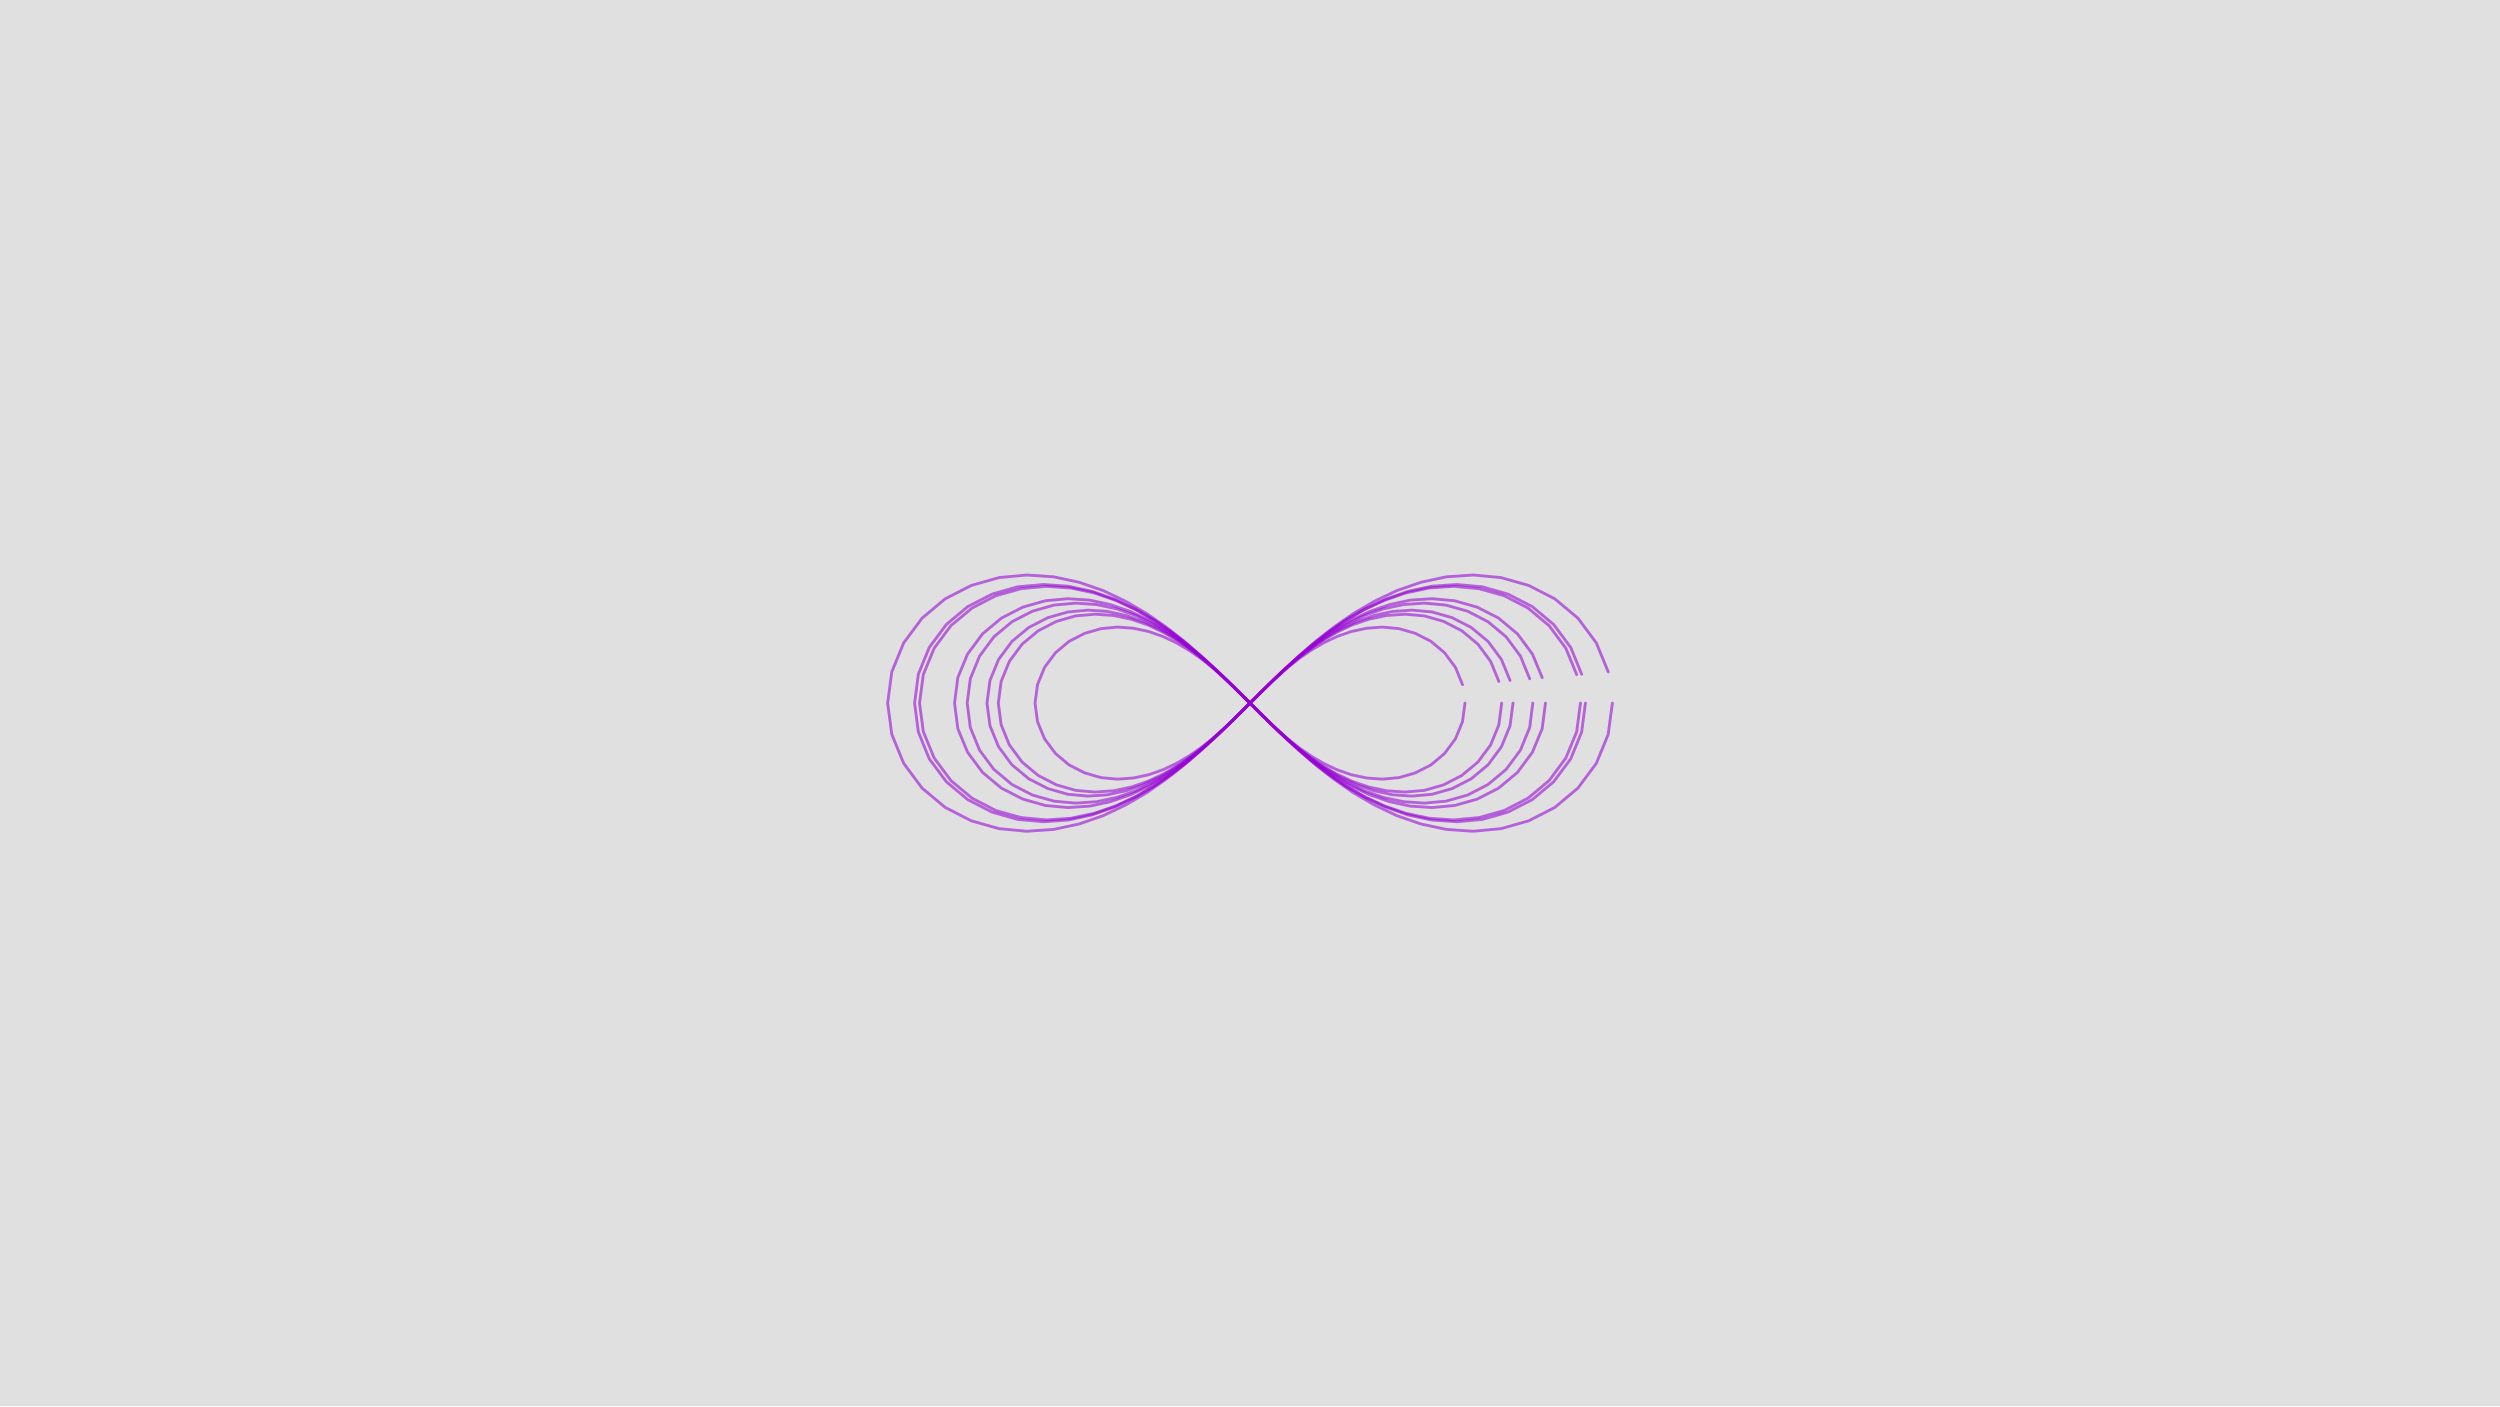
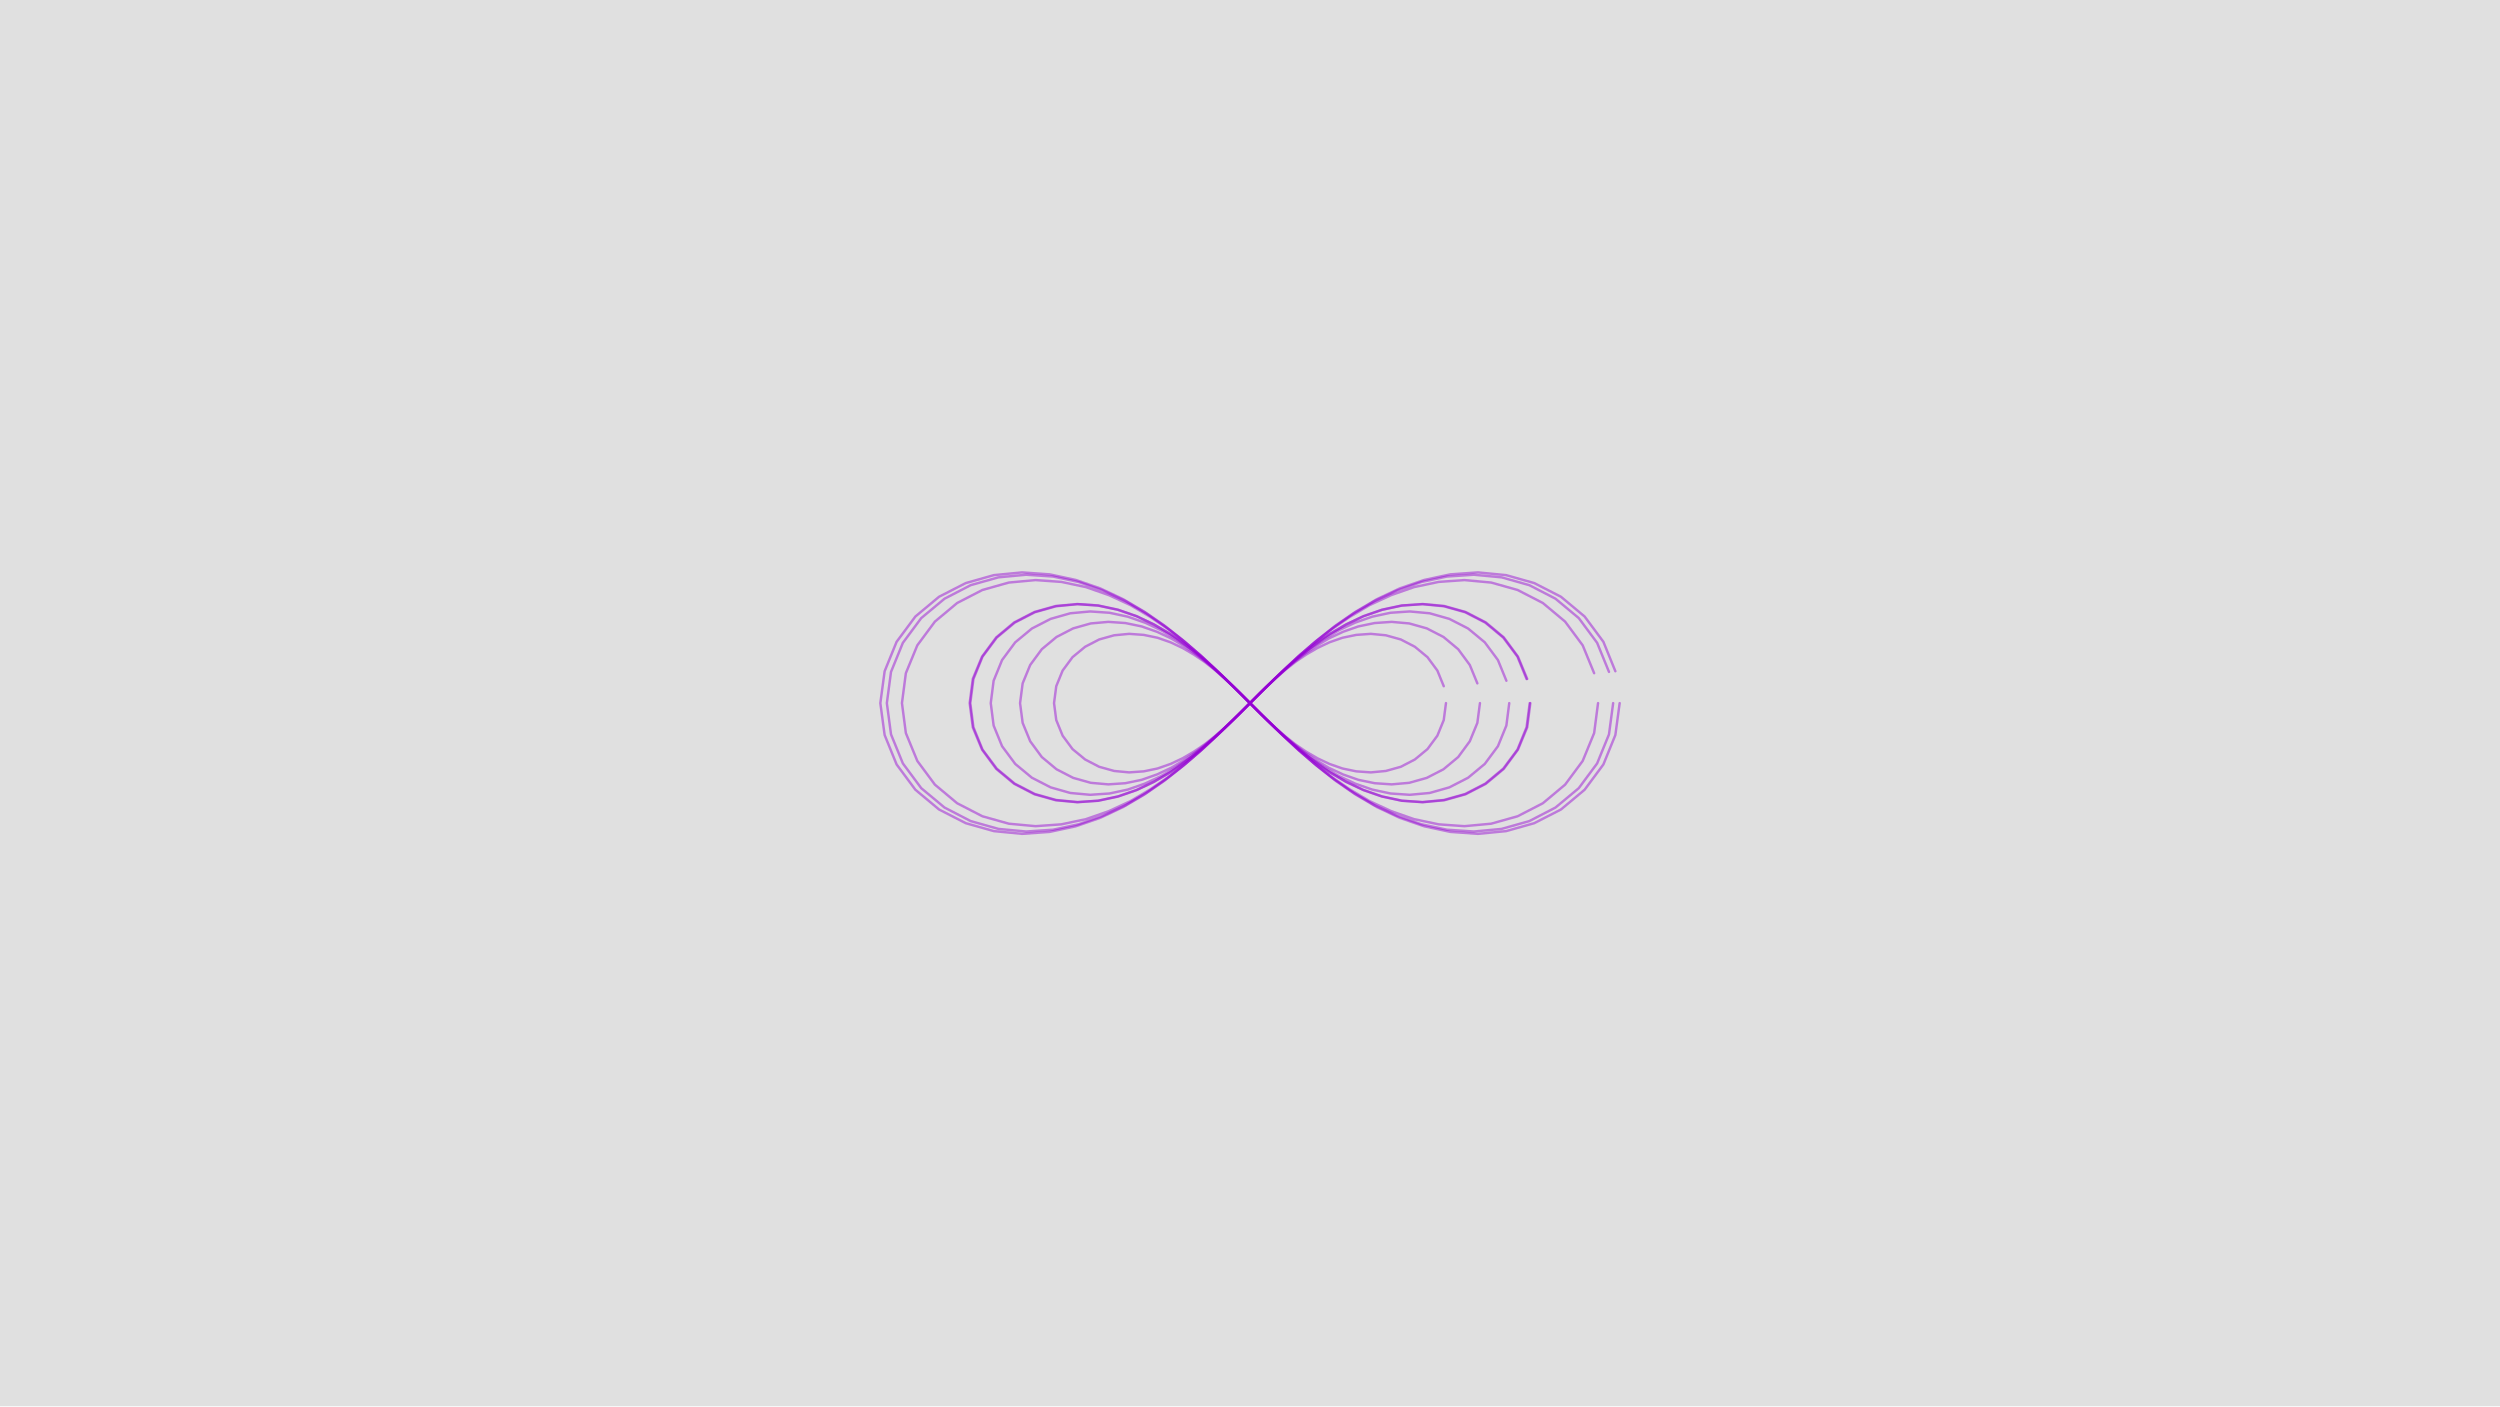
<svg xmlns="http://www.w3.org/2000/svg" width="1920" height="1080" viewBox="0 0 1920 1080">
  <rect width="1920" height="1080" fill="#e0e0e0" />
-   <polyline points="1238.3,540.0 1235.1,564.0 1226.0,586.2 1211.9,605.2 1194.1,620.1 1174.0,630.4 1152.8,636.4 1131.5,638.4 1110.8,637.0 1091.2,632.8 1072.7,626.4 1055.5,618.2 1039.5,608.9 1024.6,598.5 1010.5,587.5 997.3,576.0 984.5,564.2 972.2,552.1 960.0,540.0 947.8,527.9 935.5,515.8 922.7,504.0 909.5,492.5 895.4,481.5 880.5,471.1 864.5,461.8 847.3,453.6 828.8,447.2 809.2,443.0 788.5,441.6 767.2,443.6 746.0,449.6 725.9,459.9 708.1,474.8 694.0,493.8 684.9,516.0 681.7,540.0 684.9,564.0 694.0,586.2 708.1,605.2 725.9,620.1 746.0,630.4 767.2,636.4 788.5,638.4 809.2,637.0 828.8,632.8 847.3,626.4 864.5,618.2 880.5,608.9 895.4,598.5 909.5,587.5 922.7,576.0 935.5,564.2 947.8,552.1 960.0,540.0 972.2,527.9 984.5,515.8 997.3,504.0 1010.5,492.5 1024.6,481.5 1039.5,471.1 1055.5,461.8 1072.7,453.6 1091.2,447.2 1110.8,443.0 1131.5,441.6 1152.8,443.6 1174.0,449.6 1194.1,459.9 1211.9,474.8 1226.0,493.8 1235.1,516.0" stroke="#9400D3" stroke-width="2.2" fill="none" opacity="0.57" stroke-linecap="round" stroke-linejoin="round" />
-   <polyline points="1186.9,540.0 1184.4,559.6 1176.9,577.7 1165.4,593.2 1150.9,605.3 1134.5,613.7 1117.2,618.6 1099.9,620.2 1083.0,619.1 1067.0,615.6 1051.9,610.4 1037.9,603.8 1024.8,596.2 1012.7,587.7 1001.2,578.7 990.4,569.3 980.0,559.7 969.9,549.9 960.0,540.0 950.1,530.1 940.0,520.3 929.6,510.7 918.8,501.3 907.3,492.3 895.2,483.8 882.1,476.2 868.1,469.6 853.0,464.4 837.0,460.9 820.1,459.8 802.8,461.4 785.5,466.3 769.1,474.7 754.6,486.8 743.1,502.3 735.6,520.4 733.1,540.0 735.6,559.6 743.1,577.7 754.6,593.2 769.1,605.3 785.5,613.7 802.8,618.6 820.1,620.2 837.0,619.1 853.0,615.6 868.1,610.4 882.1,603.8 895.2,596.2 907.3,587.7 918.8,578.7 929.6,569.3 940.0,559.7 950.1,549.9 960.0,540.0 969.9,530.1 980.0,520.3 990.4,510.7 1001.2,501.3 1012.7,492.3 1024.8,483.8 1037.9,476.2 1051.9,469.6 1067.0,464.4 1083.0,460.9 1099.9,459.8 1117.2,461.4 1134.5,466.3 1150.9,474.7 1165.4,486.8 1176.9,502.3 1184.4,520.4" stroke="#9400D3" stroke-width="2.2" fill="none" opacity="0.57" stroke-linecap="round" stroke-linejoin="round" />
-   <polyline points="1153.3,540.0 1151.1,556.7 1144.8,572.1 1135.0,585.3 1122.6,595.6 1108.6,602.8 1093.9,607.0 1079.1,608.3 1064.8,607.3 1051.1,604.4 1038.3,600.0 1026.3,594.3 1015.2,587.8 1004.8,580.6 995.1,573.0 985.9,565.0 977.0,556.8 968.5,548.4 960.0,540.0 951.5,531.6 943.0,523.2 934.1,515.0 924.9,507.0 915.2,499.4 904.8,492.2 893.7,485.7 881.7,480.0 868.9,475.6 855.2,472.7 840.9,471.7 826.1,473.0 811.4,477.2 797.4,484.4 785.0,494.7 775.2,507.9 768.9,523.3 766.7,540.0 768.9,556.7 775.2,572.1 785.0,585.3 797.4,595.6 811.4,602.8 826.1,607.0 840.9,608.3 855.2,607.3 868.9,604.4 881.7,600.0 893.7,594.3 904.8,587.8 915.2,580.6 924.9,573.0 934.1,565.0 943.0,556.8 951.5,548.4 960.0,540.0 968.5,531.6 977.0,523.2 985.9,515.0 995.1,507.0 1004.8,499.4 1015.2,492.2 1026.3,485.7 1038.3,480.0 1051.1,475.6 1064.8,472.7 1079.1,471.7 1093.9,473.0 1108.6,477.2 1122.6,484.4 1135.0,494.7 1144.8,507.9 1151.1,523.3" stroke="#9400D3" stroke-width="2.2" fill="none" opacity="0.57" stroke-linecap="round" stroke-linejoin="round" />
-   <polyline points="1213.8,540.0 1210.9,561.9 1202.6,582.1 1189.7,599.5 1173.5,613.0 1155.2,622.5 1135.8,627.9 1116.4,629.7 1097.6,628.4 1079.6,624.6 1062.8,618.8 1047.1,611.4 1032.5,602.8 1018.9,593.4 1006.1,583.3 994.0,572.8 982.4,562.0 971.1,551.1 960.0,540.0 948.9,528.9 937.6,518.0 926.0,507.2 913.9,496.7 901.1,486.6 887.5,477.2 872.9,468.6 857.2,461.2 840.4,455.4 822.4,451.6 803.6,450.3 784.2,452.1 764.8,457.5 746.5,467.0 730.3,480.5 717.4,497.9 709.1,518.1 706.2,540.0 709.1,561.9 717.4,582.1 730.3,599.5 746.5,613.0 764.8,622.5 784.2,627.9 803.6,629.7 822.4,628.4 840.4,624.6 857.2,618.8 872.9,611.4 887.5,602.8 901.1,593.4 913.9,583.3 926.0,572.8 937.6,562.0 948.9,551.1 960.0,540.0 971.1,528.9 982.4,518.0 994.0,507.2 1006.1,496.7 1018.9,486.6 1032.5,477.2 1047.1,468.6 1062.8,461.2 1079.6,455.4 1097.6,451.6 1116.4,450.3 1135.8,452.1 1155.2,457.5 1173.5,467.0 1189.7,480.5 1202.6,497.9 1210.9,518.1" stroke="#9400D3" stroke-width="2.2" fill="none" opacity="0.57" stroke-linecap="round" stroke-linejoin="round" />
-   <polyline points="1125.1,540.0 1123.2,554.2 1117.8,567.4 1109.4,578.7 1098.9,587.5 1086.9,593.6 1074.4,597.2 1061.7,598.4 1049.5,597.5 1037.8,595.0 1026.9,591.2 1016.7,586.4 1007.2,580.8 998.3,574.7 990.0,568.2 982.1,561.3 974.5,554.3 967.2,547.2 960.0,540.0 952.8,532.8 945.5,525.7 937.9,518.7 930.0,511.8 921.7,505.3 912.8,499.2 903.3,493.6 893.1,488.8 882.2,485.0 870.5,482.5 858.3,481.6 845.6,482.8 833.1,486.4 821.1,492.5 810.6,501.3 802.2,512.6 796.8,525.8 794.9,540.0 796.8,554.2 802.2,567.4 810.6,578.7 821.1,587.5 833.1,593.6 845.6,597.2 858.3,598.4 870.5,597.5 882.2,595.0 893.1,591.2 903.3,586.4 912.8,580.8 921.7,574.7 930.0,568.2 937.9,561.3 945.5,554.3 952.8,547.2 960.0,540.0 967.2,532.8 974.5,525.7 982.1,518.7 990.0,511.8 998.3,505.3 1007.2,499.2 1016.7,493.6 1026.9,488.8 1037.8,485.0 1049.5,482.5 1061.7,481.6 1074.4,482.8 1086.9,486.4 1098.9,492.5 1109.4,501.3 1117.8,512.6 1123.2,525.8" stroke="#9400D3" stroke-width="2.2" fill="none" opacity="0.57" stroke-linecap="round" stroke-linejoin="round" />
-   <polyline points="1217.6,540.0 1214.7,562.2 1206.3,582.8 1193.2,600.4 1176.8,614.1 1158.1,623.7 1138.5,629.3 1118.8,631.1 1099.7,629.8 1081.5,625.9 1064.4,619.9 1048.4,612.4 1033.6,603.8 1019.8,594.2 1006.8,584.0 994.5,573.3 982.7,562.4 971.3,551.2 960.0,540.0 948.7,528.8 937.3,517.6 925.5,506.7 913.2,496.0 900.2,485.8 886.4,476.2 871.6,467.6 855.6,460.1 838.5,454.1 820.3,450.2 801.2,448.9 781.5,450.7 761.9,456.3 743.2,465.9 726.8,479.6 713.7,497.2 705.3,517.8 702.4,540.0 705.3,562.2 713.7,582.8 726.8,600.4 743.2,614.1 761.9,623.7 781.5,629.3 801.2,631.1 820.3,629.8 838.5,625.9 855.6,619.9 871.6,612.4 886.4,603.8 900.2,594.2 913.2,584.0 925.5,573.3 937.3,562.4 948.7,551.2 960.0,540.0 971.3,528.8 982.7,517.6 994.5,506.7 1006.8,496.0 1019.8,485.8 1033.6,476.2 1048.4,467.6 1064.4,460.1 1081.5,454.1 1099.7,450.2 1118.8,448.9 1138.5,450.7 1158.1,456.3 1176.8,465.9 1193.2,479.6 1206.3,497.2 1214.7,517.8" stroke="#9400D3" stroke-width="2.2" fill="none" opacity="0.57" stroke-linecap="round" stroke-linejoin="round" />
-   <polyline points="1177.2,540.0 1174.8,558.7 1167.7,576.1 1156.7,590.9 1142.8,602.5 1127.1,610.6 1110.5,615.3 1093.9,616.8 1077.8,615.7 1062.4,612.4 1048.0,607.4 1034.6,601.1 1022.1,593.8 1010.4,585.7 999.5,577.1 989.1,568.1 979.2,558.9 969.5,549.5 960.0,540.0 950.5,530.5 940.8,521.1 930.9,511.9 920.5,502.9 909.6,494.3 897.9,486.2 885.4,478.9 872.0,472.6 857.6,467.6 842.2,464.3 826.1,463.2 809.5,464.7 792.9,469.4 777.2,477.5 763.3,489.1 752.3,503.9 745.2,521.3 742.8,540.0 745.2,558.7 752.3,576.1 763.3,590.9 777.2,602.5 792.9,610.6 809.5,615.3 826.1,616.8 842.2,615.7 857.6,612.4 872.0,607.4 885.4,601.1 897.9,593.8 909.6,585.7 920.5,577.1 930.9,568.1 940.8,558.9 950.5,549.5 960.0,540.0 969.5,530.5 979.2,521.1 989.1,511.9 999.5,502.9 1010.4,494.3 1022.1,486.2 1034.6,478.9 1048.0,472.6 1062.4,467.6 1077.8,464.3 1093.9,463.2 1110.5,464.7 1127.1,469.4 1142.8,477.5 1156.7,489.1 1167.7,503.9 1174.8,521.3" stroke="#9400D3" stroke-width="2.2" fill="none" opacity="0.57" stroke-linecap="round" stroke-linejoin="round" />
-   <polyline points="1162.0,540.0 1159.7,557.4 1153.1,573.5 1142.9,587.3 1129.9,598.1 1115.3,605.6 1099.9,610.0 1084.5,611.4 1069.5,610.4 1055.2,607.3 1041.8,602.7 1029.3,596.8 1017.7,590.0 1006.9,582.5 996.7,574.5 987.0,566.1 977.8,557.5 968.8,548.8 960.0,540.0 951.2,531.2 942.2,522.5 933.0,513.9 923.3,505.5 913.1,497.5 902.3,490.0 890.7,483.2 878.2,477.3 864.8,472.7 850.5,469.6 835.5,468.6 820.1,470.0 804.7,474.4 790.1,481.9 777.1,492.7 766.9,506.5 760.3,522.6 758.0,540.0 760.3,557.4 766.9,573.5 777.1,587.3 790.1,598.1 804.7,605.6 820.1,610.0 835.5,611.4 850.5,610.4 864.8,607.3 878.2,602.7 890.7,596.8 902.3,590.0 913.1,582.5 923.3,574.5 933.0,566.1 942.2,557.5 951.2,548.8 960.0,540.0 968.8,531.2 977.8,522.5 987.0,513.9 996.7,505.5 1006.9,497.5 1017.7,490.0 1029.3,483.2 1041.8,477.3 1055.2,472.7 1069.5,469.6 1084.5,468.6 1099.9,470.0 1115.3,474.4 1129.9,481.9 1142.9,492.7 1153.1,506.5 1159.7,522.6" stroke="#9400D3" stroke-width="2.2" fill="none" opacity="0.57" stroke-linecap="round" stroke-linejoin="round" />
+   <polyline points="1175.3,540.0 1172.9,558.6 1165.8,575.7 1154.9,590.5 1141.1,602.0 1125.6,610.0 1109.2,614.6 1092.7,616.1 1076.7,615.0 1061.5,611.8 1047.2,606.8 1033.9,600.5 1021.5,593.3 1010.0,585.3 999.1,576.8 988.8,567.8 979.0,558.7 969.4,549.4 960.0,540.0 950.6,530.6 941.0,521.3 931.2,512.2 920.9,503.2 910.0,494.7 898.5,486.7 886.1,479.5 872.8,473.2 858.5,468.2 843.3,465.0 827.3,463.9 810.8,465.4 794.4,470.0 778.9,478.0 765.1,489.5 754.2,504.3 747.1,521.4 744.7,540.0 747.1,558.6 754.2,575.7 765.1,590.5 778.9,602.0 794.4,610.0 810.8,614.6 827.3,616.1 843.3,615.0 858.5,611.8 872.8,606.8 886.1,600.5 898.5,593.3 910.0,585.3 920.9,576.8 931.2,567.8 941.0,558.7 950.6,549.4 960.0,540.0 969.4,530.6 979.0,521.3 988.8,512.2 999.1,503.2 1010.0,494.7 1021.5,486.7 1033.9,479.5 1047.2,473.2 1061.5,468.2 1076.7,465.0 1092.7,463.9 1109.2,465.4 1125.6,470.0 1141.1,478.0 1154.9,489.5 1165.8,504.3 1172.9,521.4" stroke="#9400D3" stroke-width="1.9" fill="none" opacity="0.457" stroke-linecap="round" stroke-linejoin="round" />
+   <polyline points="1159.1,540.0 1156.9,557.2 1150.4,573.1 1140.3,586.7 1127.5,597.3 1113.1,604.7 1098.0,609.0 1082.7,610.4 1067.9,609.4 1053.9,606.4 1040.7,601.8 1028.3,596.0 1016.9,589.3 1006.2,581.9 996.2,574.0 986.7,565.8 977.6,557.3 968.7,548.7 960.0,540.0 951.3,531.3 942.4,522.7 933.3,514.2 923.8,506.0 913.8,498.1 903.1,490.7 891.7,484.0 879.3,478.2 866.1,473.6 852.1,470.6 837.3,469.6 822.0,471.0 806.9,475.3 792.5,482.7 779.7,493.3 769.6,506.9 763.1,522.8 760.9,540.0 763.1,557.2 769.6,573.1 779.7,586.7 792.5,597.3 806.9,604.7 822.0,609.0 837.3,610.4 852.1,609.4 866.1,606.4 879.3,601.8 891.7,596.0 903.1,589.3 913.8,581.9 923.8,574.0 933.3,565.8 942.4,557.3 951.3,548.7 960.0,540.0 968.7,531.3 977.6,522.7 986.7,514.2 996.2,506.0 1006.2,498.1 1016.9,490.7 1028.3,484.0 1040.7,478.2 1053.9,473.6 1067.9,470.6 1082.7,469.6 1098.0,471.0 1113.1,475.3 1127.5,482.7 1140.3,493.3 1150.4,506.9 1156.9,522.8" stroke="#9400D3" stroke-width="1.9" fill="none" opacity="0.457" stroke-linecap="round" stroke-linejoin="round" />
+   <polyline points="1243.9,540.0 1240.6,564.5 1231.4,587.1 1217.0,606.5 1198.8,621.7 1178.3,632.2 1156.7,638.3 1135.0,640.4 1113.9,638.9 1093.8,634.6 1075.0,628.1 1057.4,619.8 1041.1,610.2 1025.9,599.7 1011.6,588.4 998.0,576.7 985.0,564.6 972.4,552.4 960.0,540.0 947.6,527.6 935.0,515.4 922.0,503.3 908.4,491.6 894.1,480.3 878.9,469.8 862.6,460.2 845.0,451.9 826.2,445.4 806.1,441.1 785.0,439.6 763.3,441.7 741.7,447.8 721.2,458.3 703.0,473.5 688.6,492.9 679.4,515.5 676.1,540.0 679.4,564.5 688.6,587.1 703.0,606.5 721.2,621.7 741.7,632.2 763.3,638.3 785.0,640.4 806.1,638.9 826.2,634.6 845.0,628.1 862.6,619.8 878.9,610.2 894.1,599.7 908.4,588.4 922.0,576.7 935.0,564.6 947.6,552.4 960.0,540.0 972.4,527.6 985.0,515.4 998.0,503.3 1011.6,491.6 1025.9,480.3 1041.1,469.8 1057.4,460.2 1075.0,451.9 1093.8,445.4 1113.9,441.1 1135.0,439.6 1156.7,441.7 1178.3,447.8 1198.8,458.3 1217.0,473.5 1231.4,492.9 1240.6,515.5" stroke="#9400D3" stroke-width="1.9" fill="none" opacity="0.457" stroke-linecap="round" stroke-linejoin="round" />
+   <polyline points="1174.8,540.0 1172.4,558.5 1165.4,575.7 1154.5,590.3 1140.7,601.8 1125.2,609.8 1108.8,614.4 1092.4,616.0 1076.5,614.9 1061.3,611.6 1047.0,606.7 1033.7,600.4 1021.4,593.2 1009.8,585.2 999.0,576.7 988.8,567.8 978.9,558.7 969.4,549.4 960.0,540.0 950.6,530.6 941.1,521.3 931.2,512.2 921.0,503.3 910.2,494.8 898.6,486.8 886.3,479.6 873.0,473.3 858.7,468.4 843.5,465.1 827.6,464.0 811.2,465.6 794.8,470.2 779.3,478.2 765.5,489.7 754.6,504.3 747.6,521.5 745.2,540.0 747.6,558.5 754.6,575.7 765.5,590.3 779.3,601.8 794.8,609.8 811.2,614.4 827.6,616.0 843.5,614.9 858.7,611.6 873.0,606.7 886.3,600.4 898.6,593.2 910.2,585.2 921.0,576.7 931.2,567.8 941.1,558.7 950.6,549.4 960.0,540.0 969.4,530.6 978.9,521.3 988.8,512.2 999.0,503.3 1009.8,494.8 1021.4,486.8 1033.7,479.6 1047.0,473.3 1061.3,468.4 1076.5,465.1 1092.4,464.0 1108.8,465.6 1125.2,470.2 1140.7,478.2 1154.5,489.7 1165.4,504.3 1172.4,521.5" stroke="#9400D3" stroke-width="1.9" fill="none" opacity="0.457" stroke-linecap="round" stroke-linejoin="round" />
+   <polyline points="1238.9,540.0 1235.7,564.0 1226.6,586.3 1212.5,605.3 1194.6,620.2 1174.5,630.6 1153.2,636.6 1131.9,638.6 1111.2,637.2 1091.5,633.0 1073.0,626.5 1055.7,618.4 1039.7,609.0 1024.7,598.6 1010.7,587.6 997.3,576.1 984.6,564.2 972.2,552.2 960.0,540.0 947.8,527.8 935.4,515.8 922.7,503.9 909.3,492.4 895.3,481.4 880.3,471.0 864.3,461.6 847.0,453.5 828.5,447.0 808.8,442.8 788.1,441.4 766.8,443.4 745.5,449.4 725.4,459.8 707.5,474.7 693.4,493.7 684.3,516.0 681.1,540.0 684.3,564.0 693.4,586.3 707.5,605.3 725.4,620.2 745.5,630.6 766.8,636.6 788.1,638.6 808.8,637.2 828.5,633.0 847.0,626.5 864.3,618.4 880.3,609.0 895.3,598.6 909.3,587.6 922.7,576.1 935.4,564.2 947.8,552.2 960.0,540.0 972.2,527.8 984.6,515.8 997.3,503.9 1010.7,492.4 1024.7,481.4 1039.7,471.0 1055.7,461.6 1073.0,453.5 1091.5,447.0 1111.2,442.8 1131.9,441.4 1153.2,443.4 1174.5,449.4 1194.6,459.8 1212.5,474.7 1226.6,493.7 1235.7,516.0" stroke="#9400D3" stroke-width="1.9" fill="none" opacity="0.457" stroke-linecap="round" stroke-linejoin="round" />
+   <polyline points="1136.6,540.0 1134.6,555.2 1128.8,569.3 1119.9,581.4 1108.6,590.8 1095.8,597.4 1082.3,601.2 1068.8,602.4 1055.7,601.5 1043.2,598.9 1031.5,594.8 1020.6,589.7 1010.5,583.7 1001.0,577.1 992.1,570.1 983.6,562.8 975.6,555.3 967.7,547.7 960.0,540.0 952.3,532.3 944.4,524.7 936.4,517.2 927.9,509.9 919.0,502.9 909.5,496.3 899.4,490.3 888.5,485.2 876.8,481.1 864.3,478.5 851.2,477.6 837.7,478.8 824.2,482.6 811.4,489.2 800.1,498.6 791.2,510.7 785.4,524.8 783.4,540.0 785.4,555.2 791.2,569.3 800.1,581.4 811.4,590.8 824.2,597.4 837.7,601.2 851.2,602.4 864.3,601.5 876.8,598.9 888.5,594.8 899.4,589.7 909.5,583.7 919.0,577.1 927.9,570.1 936.4,562.8 944.4,555.3 952.3,547.7 960.0,540.0 967.7,532.3 975.6,524.7 983.6,517.2 992.1,509.9 1001.0,502.9 1010.5,496.3 1020.6,490.3 1031.5,485.2 1043.2,481.1 1055.7,478.5 1068.8,477.6 1082.3,478.8 1095.8,482.6 1108.6,489.2 1119.9,498.6 1128.8,510.7 1134.6,524.8" stroke="#9400D3" stroke-width="1.9" fill="none" opacity="0.457" stroke-linecap="round" stroke-linejoin="round" />
+   <polyline points="1110.5,540.0 1108.8,553.0 1103.9,565.0 1096.3,575.3 1086.6,583.3 1075.8,588.9 1064.3,592.1 1052.8,593.2 1041.6,592.4 1031.0,590.2 1021.0,586.7 1011.7,582.3 1003.0,577.2 994.9,571.7 987.3,565.7 980.2,559.5 973.3,553.1 966.6,546.6 960.0,540.0 953.4,533.4 946.7,526.9 939.8,520.5 932.7,514.3 925.1,508.3 917.0,502.8 908.3,497.7 899.0,493.3 889.0,489.8 878.4,487.6 867.2,486.8 855.7,487.9 844.2,491.1 833.4,496.7 823.7,504.7 816.1,515.0 811.2,527.0 809.5,540.0 811.2,553.0 816.1,565.0 823.7,575.3 833.4,583.3 844.2,588.9 855.7,592.1 867.2,593.2 878.4,592.4 889.0,590.2 899.0,586.7 908.3,582.3 917.0,577.2 925.1,571.7 932.7,565.7 939.8,559.5 946.7,553.1 953.4,546.6 960.0,540.0 966.6,533.4 973.3,526.9 980.2,520.5 987.3,514.3 994.9,508.3 1003.0,502.8 1011.7,497.7 1021.0,493.3 1031.0,489.8 1041.6,487.6 1052.8,486.8 1064.3,487.9 1075.8,491.1 1086.6,496.7 1096.3,504.7 1103.9,515.0 1108.8,527.0" stroke="#9400D3" stroke-width="1.9" fill="none" opacity="0.457" stroke-linecap="round" stroke-linejoin="round" />
+   <polyline points="1227.3,540.0 1224.3,563.0 1215.5,584.4 1202.0,602.6 1184.9,616.9 1165.5,626.9 1145.2,632.6 1124.7,634.5 1104.9,633.1 1086.0,629.1 1068.3,622.9 1051.7,615.2 1036.4,606.1 1022.0,596.2 1008.5,585.6 995.8,574.6 983.6,563.2 971.7,551.6 960.0,540.0 948.3,528.4 936.4,516.8 924.2,505.4 911.5,494.4 898.0,483.8 883.6,473.9 868.3,464.8 851.7,457.1 834.0,450.9 815.1,446.9 795.3,445.5 774.8,447.4 754.5,453.1 735.1,463.1 718.0,477.4 704.5,495.6 695.7,517.0 692.7,540.0 695.7,563.0 704.5,584.4 718.0,602.6 735.1,616.9 754.5,626.9 774.8,632.6 795.3,634.5 815.1,633.1 834.0,629.1 851.7,622.9 868.3,615.2 883.6,606.1 898.0,596.2 911.5,585.6 924.2,574.6 936.4,563.2 948.3,551.6 960.0,540.0 971.7,528.4 983.6,516.8 995.8,505.4 1008.5,494.4 1022.0,483.8 1036.4,473.9 1051.7,464.8 1068.3,457.1 1086.0,450.9 1104.9,446.9 1124.7,445.5 1145.2,447.4 1165.5,453.1 1184.9,463.1 1202.0,477.4 1215.5,495.6 1224.3,517.0" stroke="#9400D3" stroke-width="1.9" fill="none" opacity="0.457" stroke-linecap="round" stroke-linejoin="round" />
</svg>
